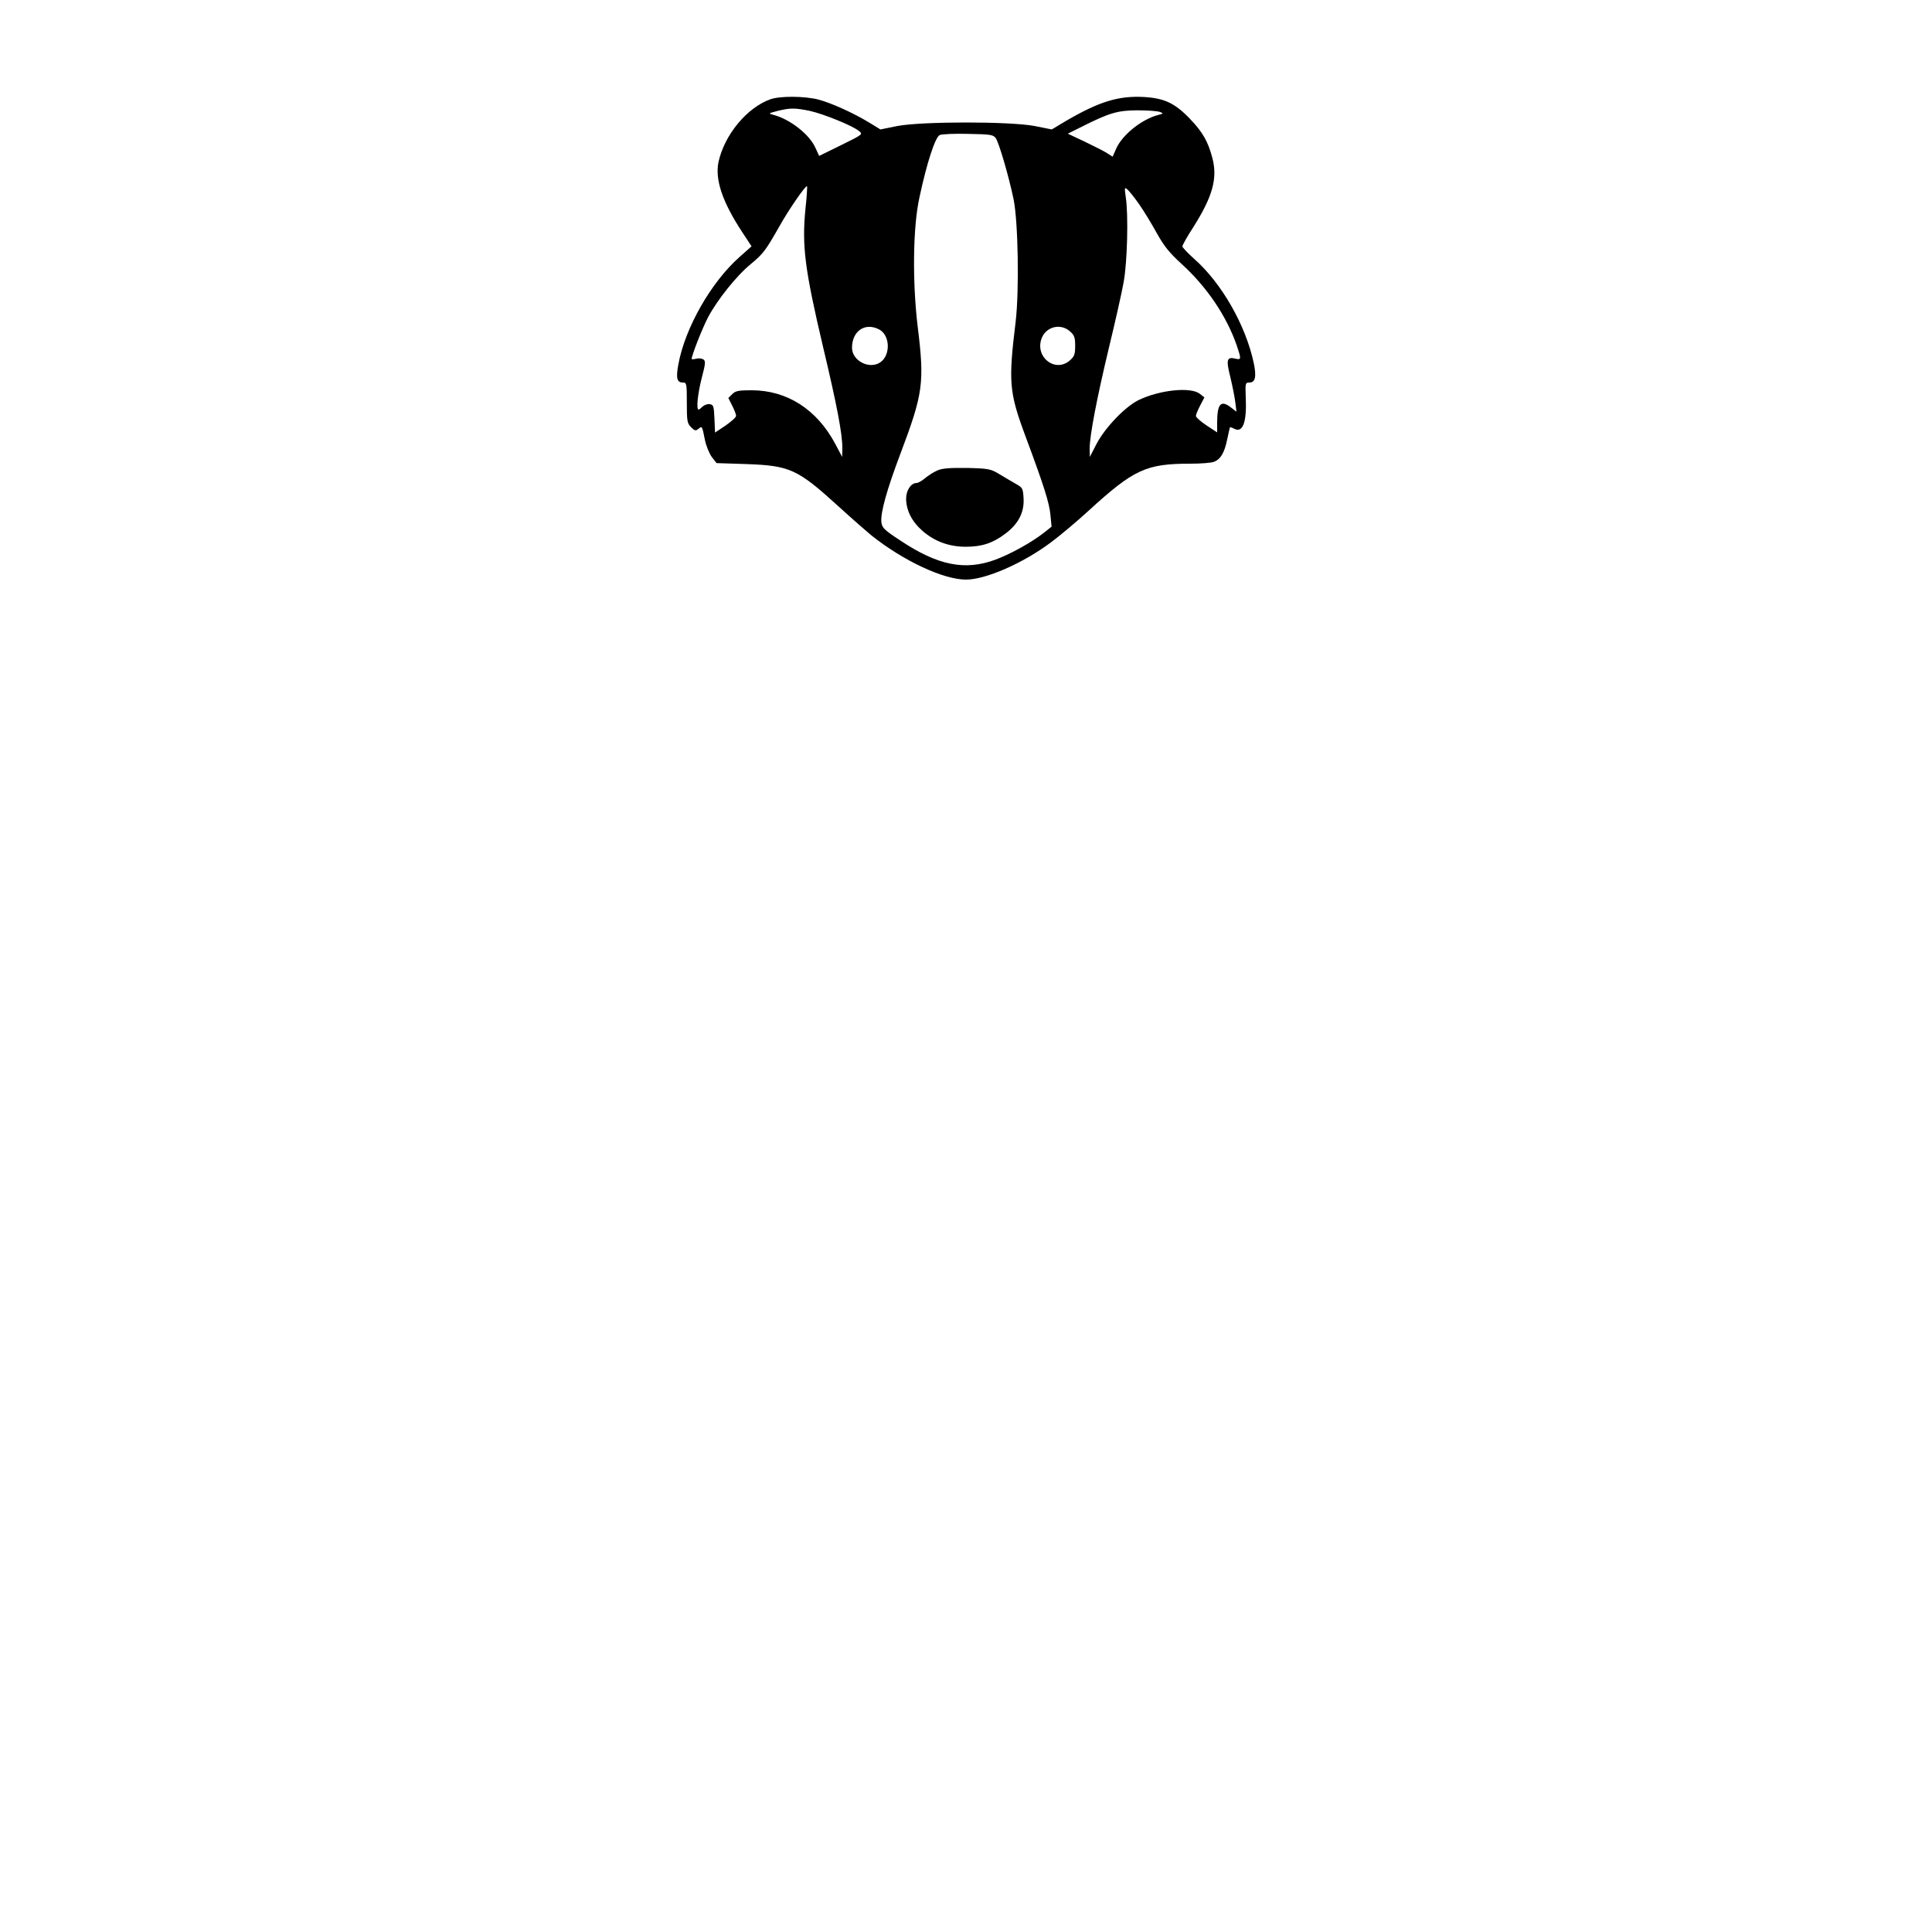
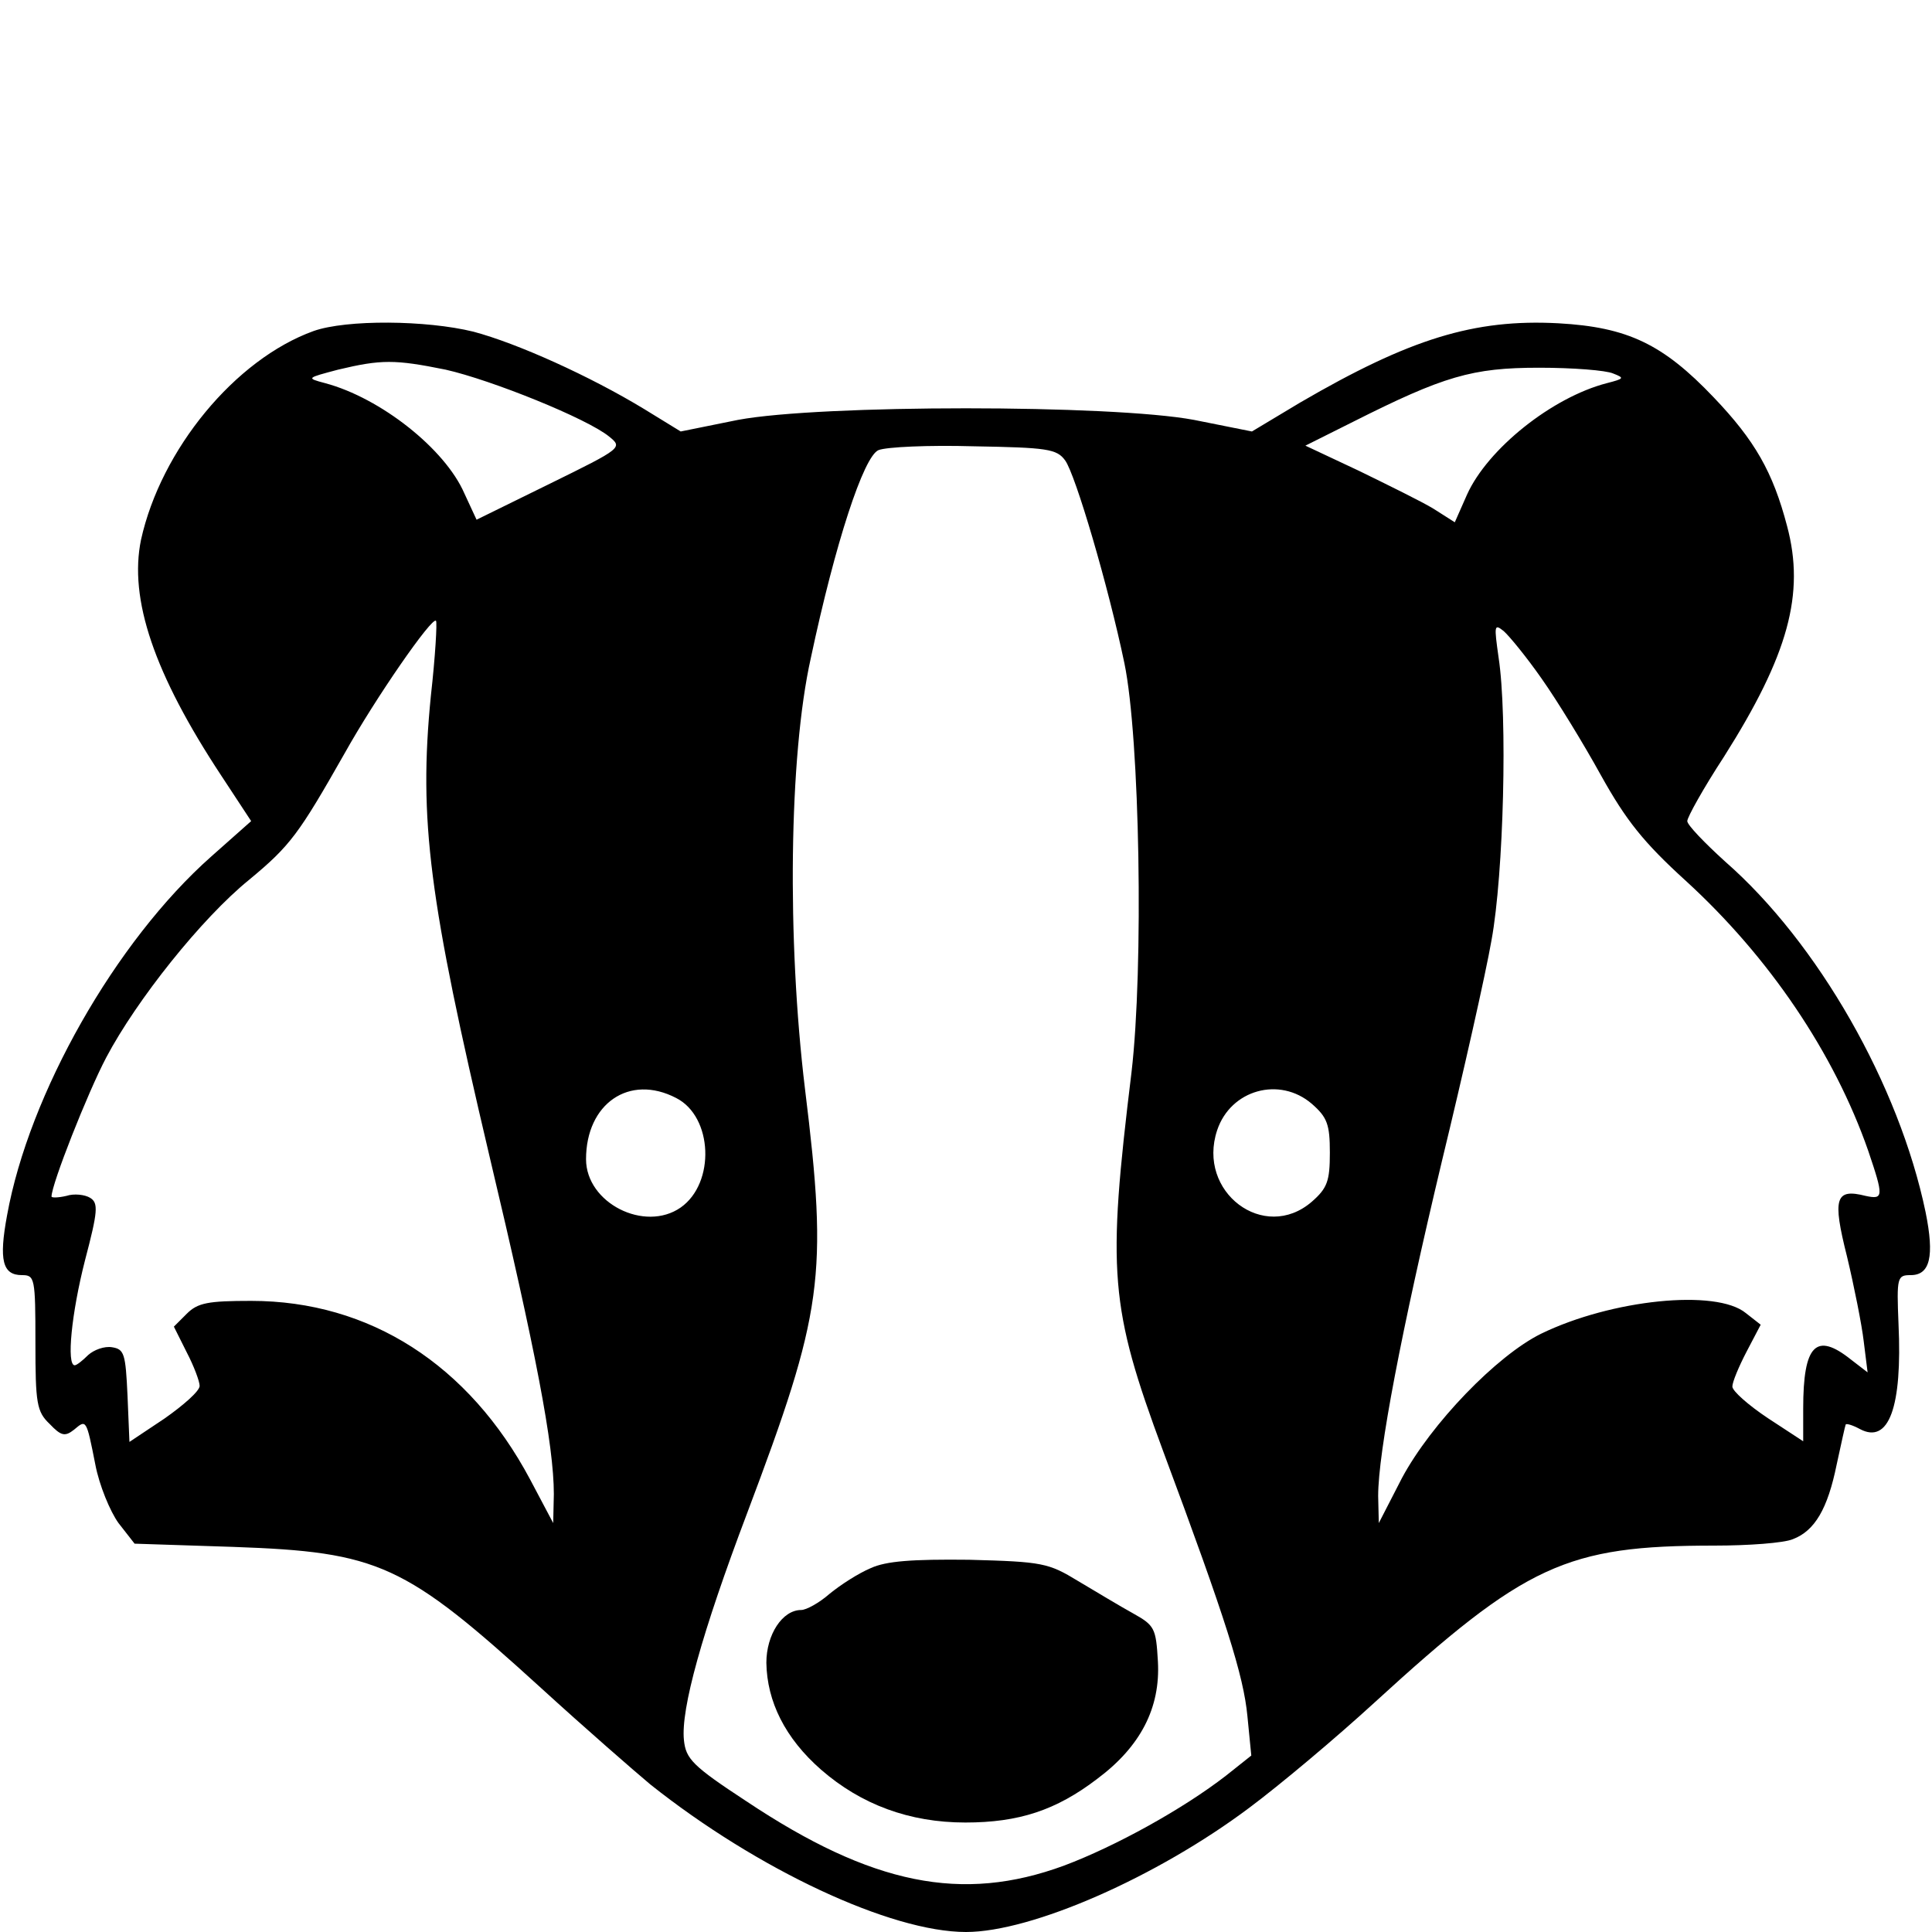
- <svg xmlns="http://www.w3.org/2000/svg" version="1.0" width="100pt" height="100pt" viewBox="0 0 300 1000" preserveAspectRatio="xMidYMid meet">
+ <svg xmlns="http://www.w3.org/2000/svg" version="1.0" width="100pt" height="100pt" viewBox="0 0 300 300" preserveAspectRatio="xMidYMid meet">
  <g transform="translate(0,300) scale(0.1,-0.1)" fill="#000000" stroke="none">
    <path d="M487 2486 c-122 -44 -237 -184 -268 -324 -19 -92 20 -208 125 -367 l46 -70 -62 -55 c-149 -132 -283 -369 -317 -557 -13 -70 -7 -93 23 -93 20 0 21 -4 21 -105 0 -94 2 -107 22 -126 18 -19 24 -20 38 -9 19 16 19 17 33 -54 6 -32 23 -73 36 -91 l25 -32 153 -5 c227 -8 266 -26 478 -219 69 -63 146 -130 170 -150 166 -132 373 -229 490 -229 102 0 296 85 440 193 47 35 134 108 194 163 235 215 298 244 528 244 53 0 108 4 122 10 34 13 54 47 68 116 7 32 13 60 14 62 1 2 11 -1 22 -7 45 -24 66 34 60 163 -3 73 -2 76 19 76 30 0 37 29 23 98 -41 197 -167 418 -311 544 -32 29 -59 57 -59 63 0 6 25 51 57 100 100 158 126 253 98 358 -22 84 -50 133 -114 200 -79 83 -134 109 -241 115 -131 7 -231 -24 -401 -123 l-75 -45 -90 18 c-128 24 -580 24 -708 0 l-89 -18 -57 35 c-84 51 -197 102 -265 120 -73 18 -197 19 -248 1z m205 -60 c71 -16 220 -76 254 -104 21 -17 20 -18 -92 -73 l-114 -56 -19 41 c-30 69 -130 148 -216 171 -30 8 -29 8 20 21 67 16 88 16 167 0z m1813 -6 c18 -7 17 -8 -10 -15 -85 -22 -185 -102 -217 -173 l-19 -43 -33 21 c-18 11 -71 37 -116 59 l-83 39 74 37 c141 71 185 84 289 84 52 0 104 -4 115 -9z m-851 -135 c16 -22 67 -195 92 -315 24 -116 30 -473 11 -635 -38 -311 -34 -364 49 -588 98 -263 125 -349 131 -412 l6 -61 -39 -31 c-67 -52 -172 -110 -252 -140 -158 -58 -298 -30 -493 100 -84 55 -94 66 -97 95 -5 48 28 167 98 352 118 313 126 367 90 659 -28 231 -25 517 9 669 38 179 82 313 105 323 12 5 78 8 148 6 114 -2 129 -4 142 -22z m-985 -366 c-19 -193 -3 -315 91 -714 72 -303 100 -449 100 -525 l-1 -45 -36 68 c-95 178 -249 277 -433 277 -67 0 -83 -3 -100 -20 l-20 -20 20 -40 c11 -21 20 -45 20 -52 0 -8 -25 -30 -55 -51 l-54 -36 -3 72 c-3 65 -5 72 -24 75 -12 2 -28 -4 -37 -12 -9 -9 -18 -16 -21 -16 -13 0 -5 81 16 163 20 76 21 89 8 97 -8 5 -25 7 -37 3 -13 -3 -23 -3 -23 -1 0 19 56 161 85 216 47 89 148 216 222 276 64 53 77 71 148 196 48 86 136 213 142 206 2 -2 -1 -55 -8 -117z m1725 27 c24 -34 65 -101 92 -150 39 -70 66 -104 132 -164 129 -118 230 -267 283 -419 24 -71 24 -76 -4 -70 -47 12 -52 -3 -29 -94 11 -46 23 -106 26 -132 l6 -48 -26 20 c-54 43 -74 23 -74 -76 l0 -51 -55 36 c-30 20 -55 42 -55 49 0 7 10 31 22 54 l22 42 -23 18 c-46 38 -209 21 -318 -32 -69 -34 -171 -140 -216 -224 l-36 -70 -1 42 c0 68 36 256 99 520 33 136 68 291 77 343 19 103 25 348 11 439 -7 50 -7 53 8 41 9 -8 36 -41 59 -74z m-1344 -651 c57 -29 61 -132 7 -170 -56 -39 -147 7 -147 75 0 86 67 133 140 95z m987 -9 c24 -21 28 -32 28 -76 0 -44 -4 -55 -28 -76 -74 -64 -179 15 -147 111 21 63 97 84 147 41z" />
    <path d="M1352 565 c-19 -8 -47 -26 -64 -40 -16 -14 -36 -25 -44 -25 -29 0 -54 -38 -54 -82 1 -60 29 -117 85 -166 62 -54 137 -82 224 -82 83 0 141 19 205 68 67 50 98 110 94 182 -3 52 -5 56 -39 75 -20 11 -58 34 -85 50 -46 28 -55 30 -169 33 -89 1 -129 -2 -153 -13z" />
  </g>
</svg>
